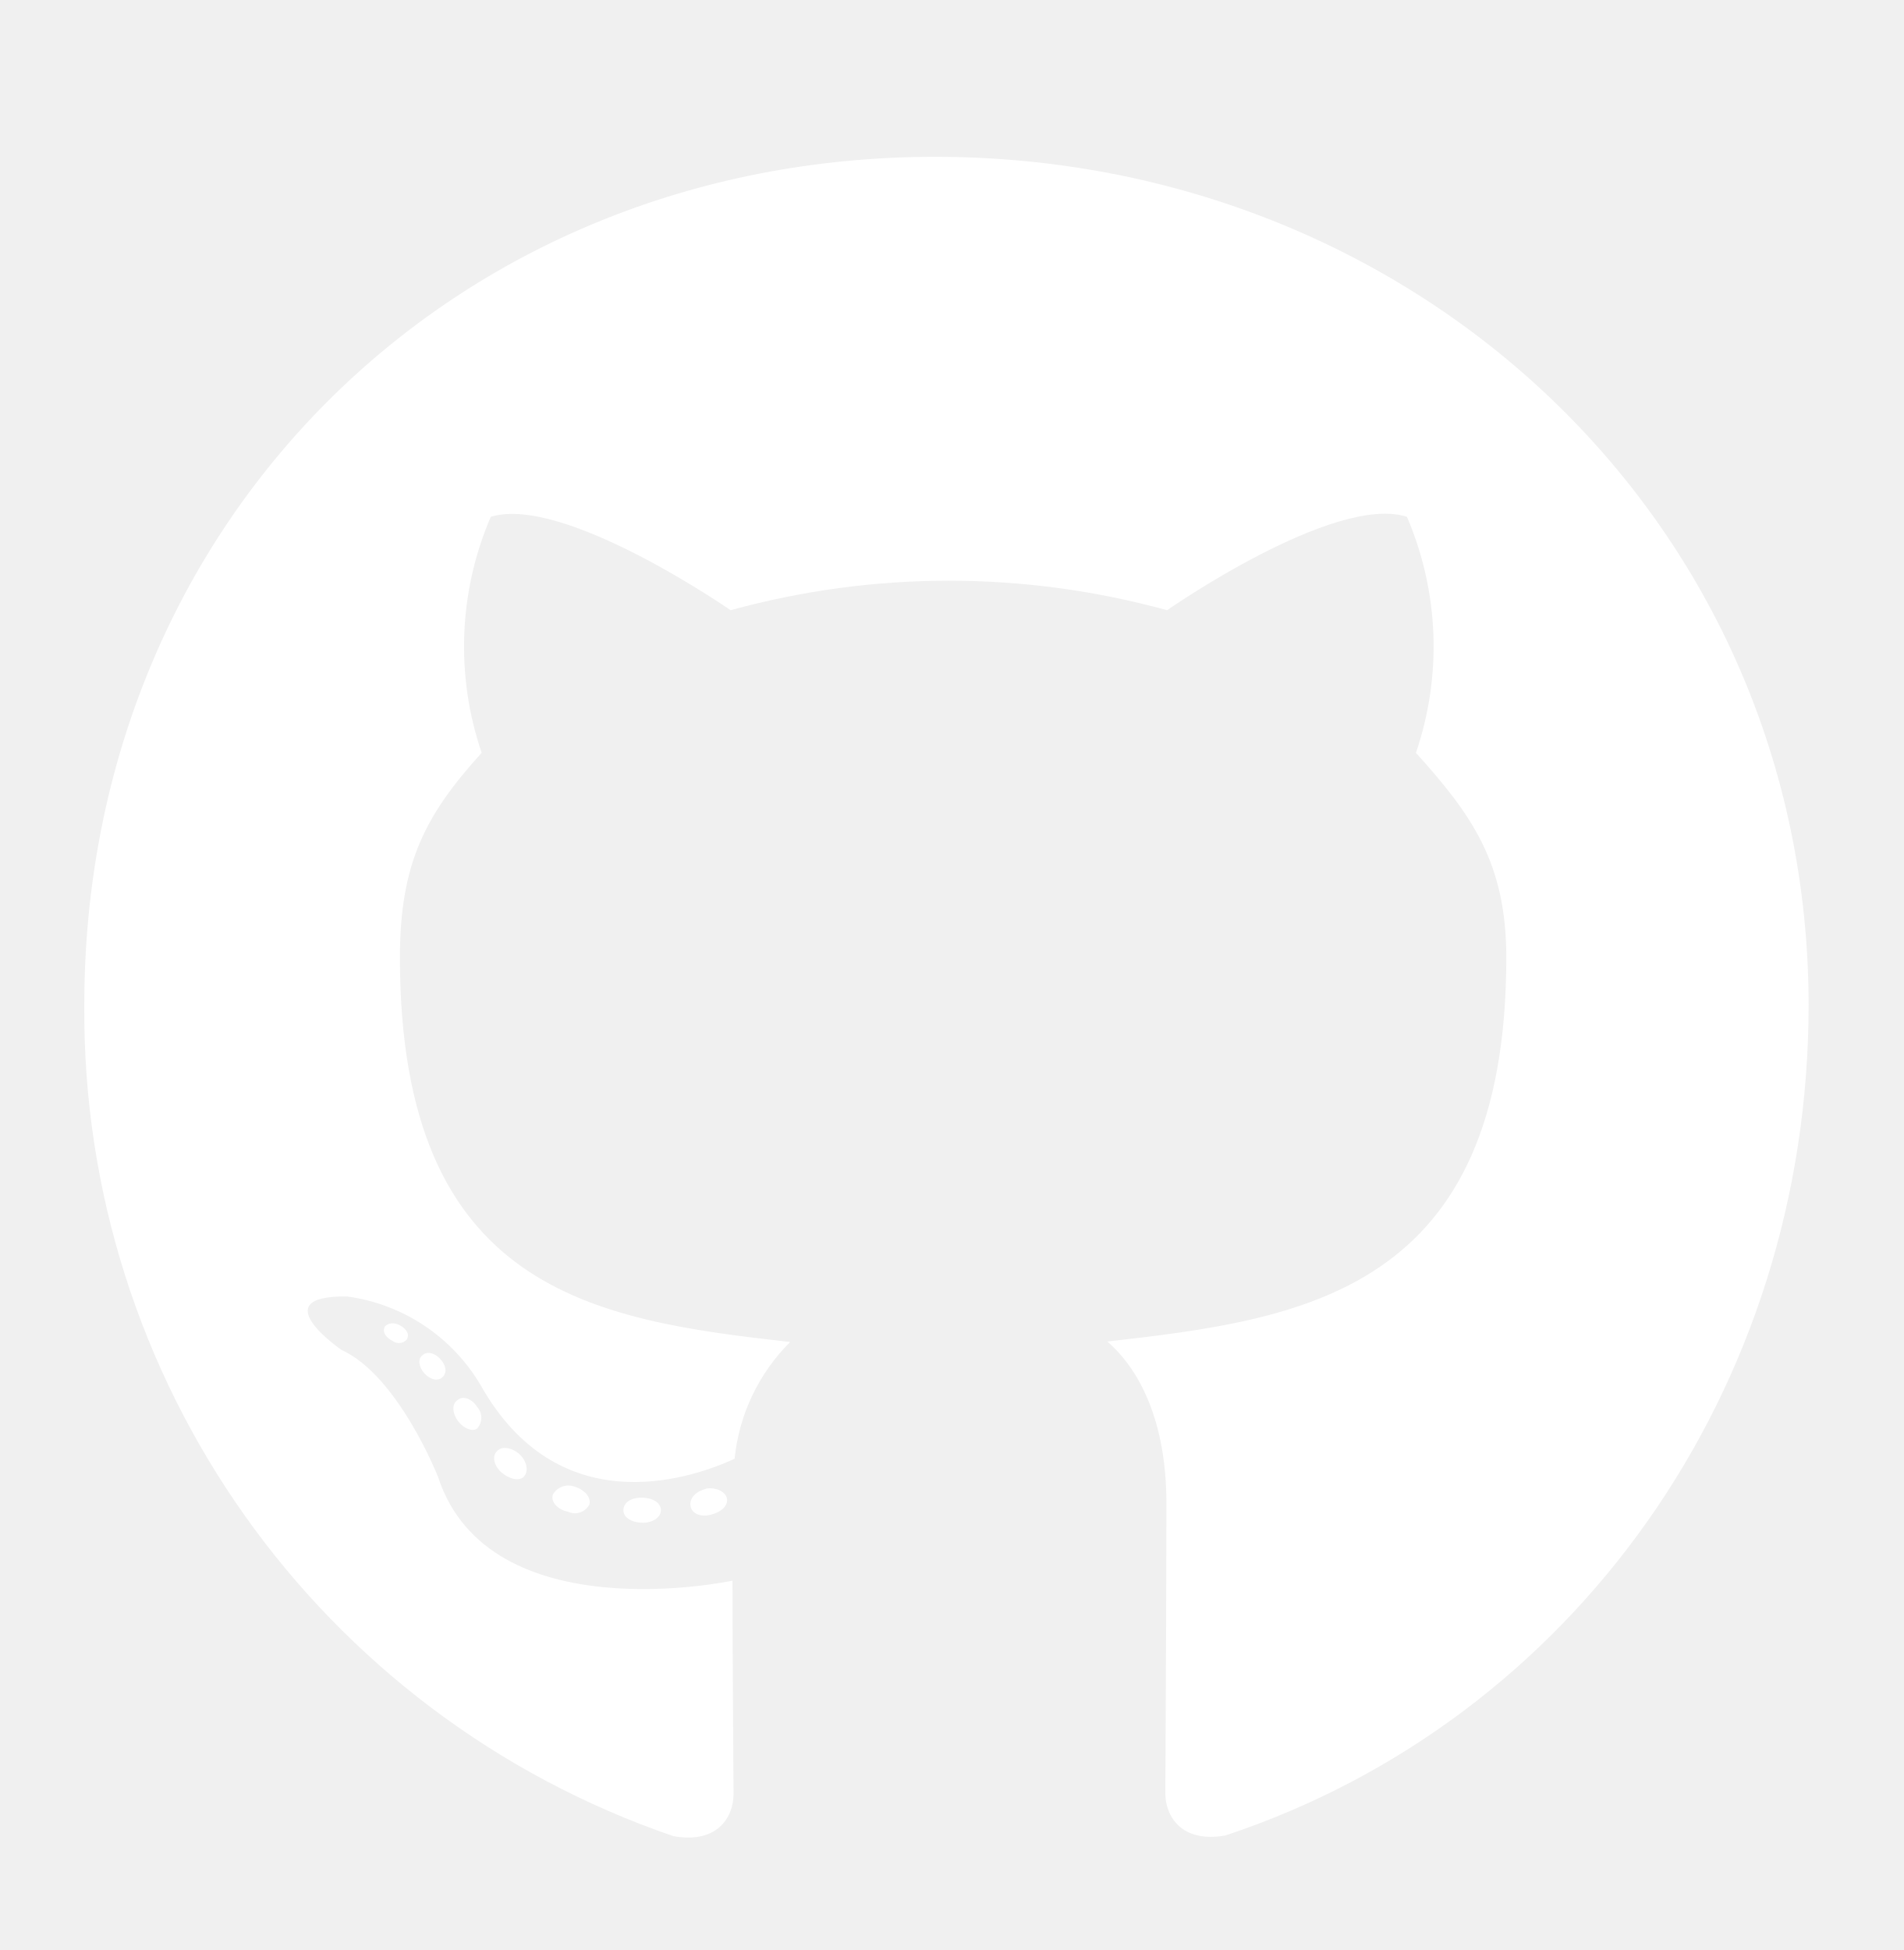
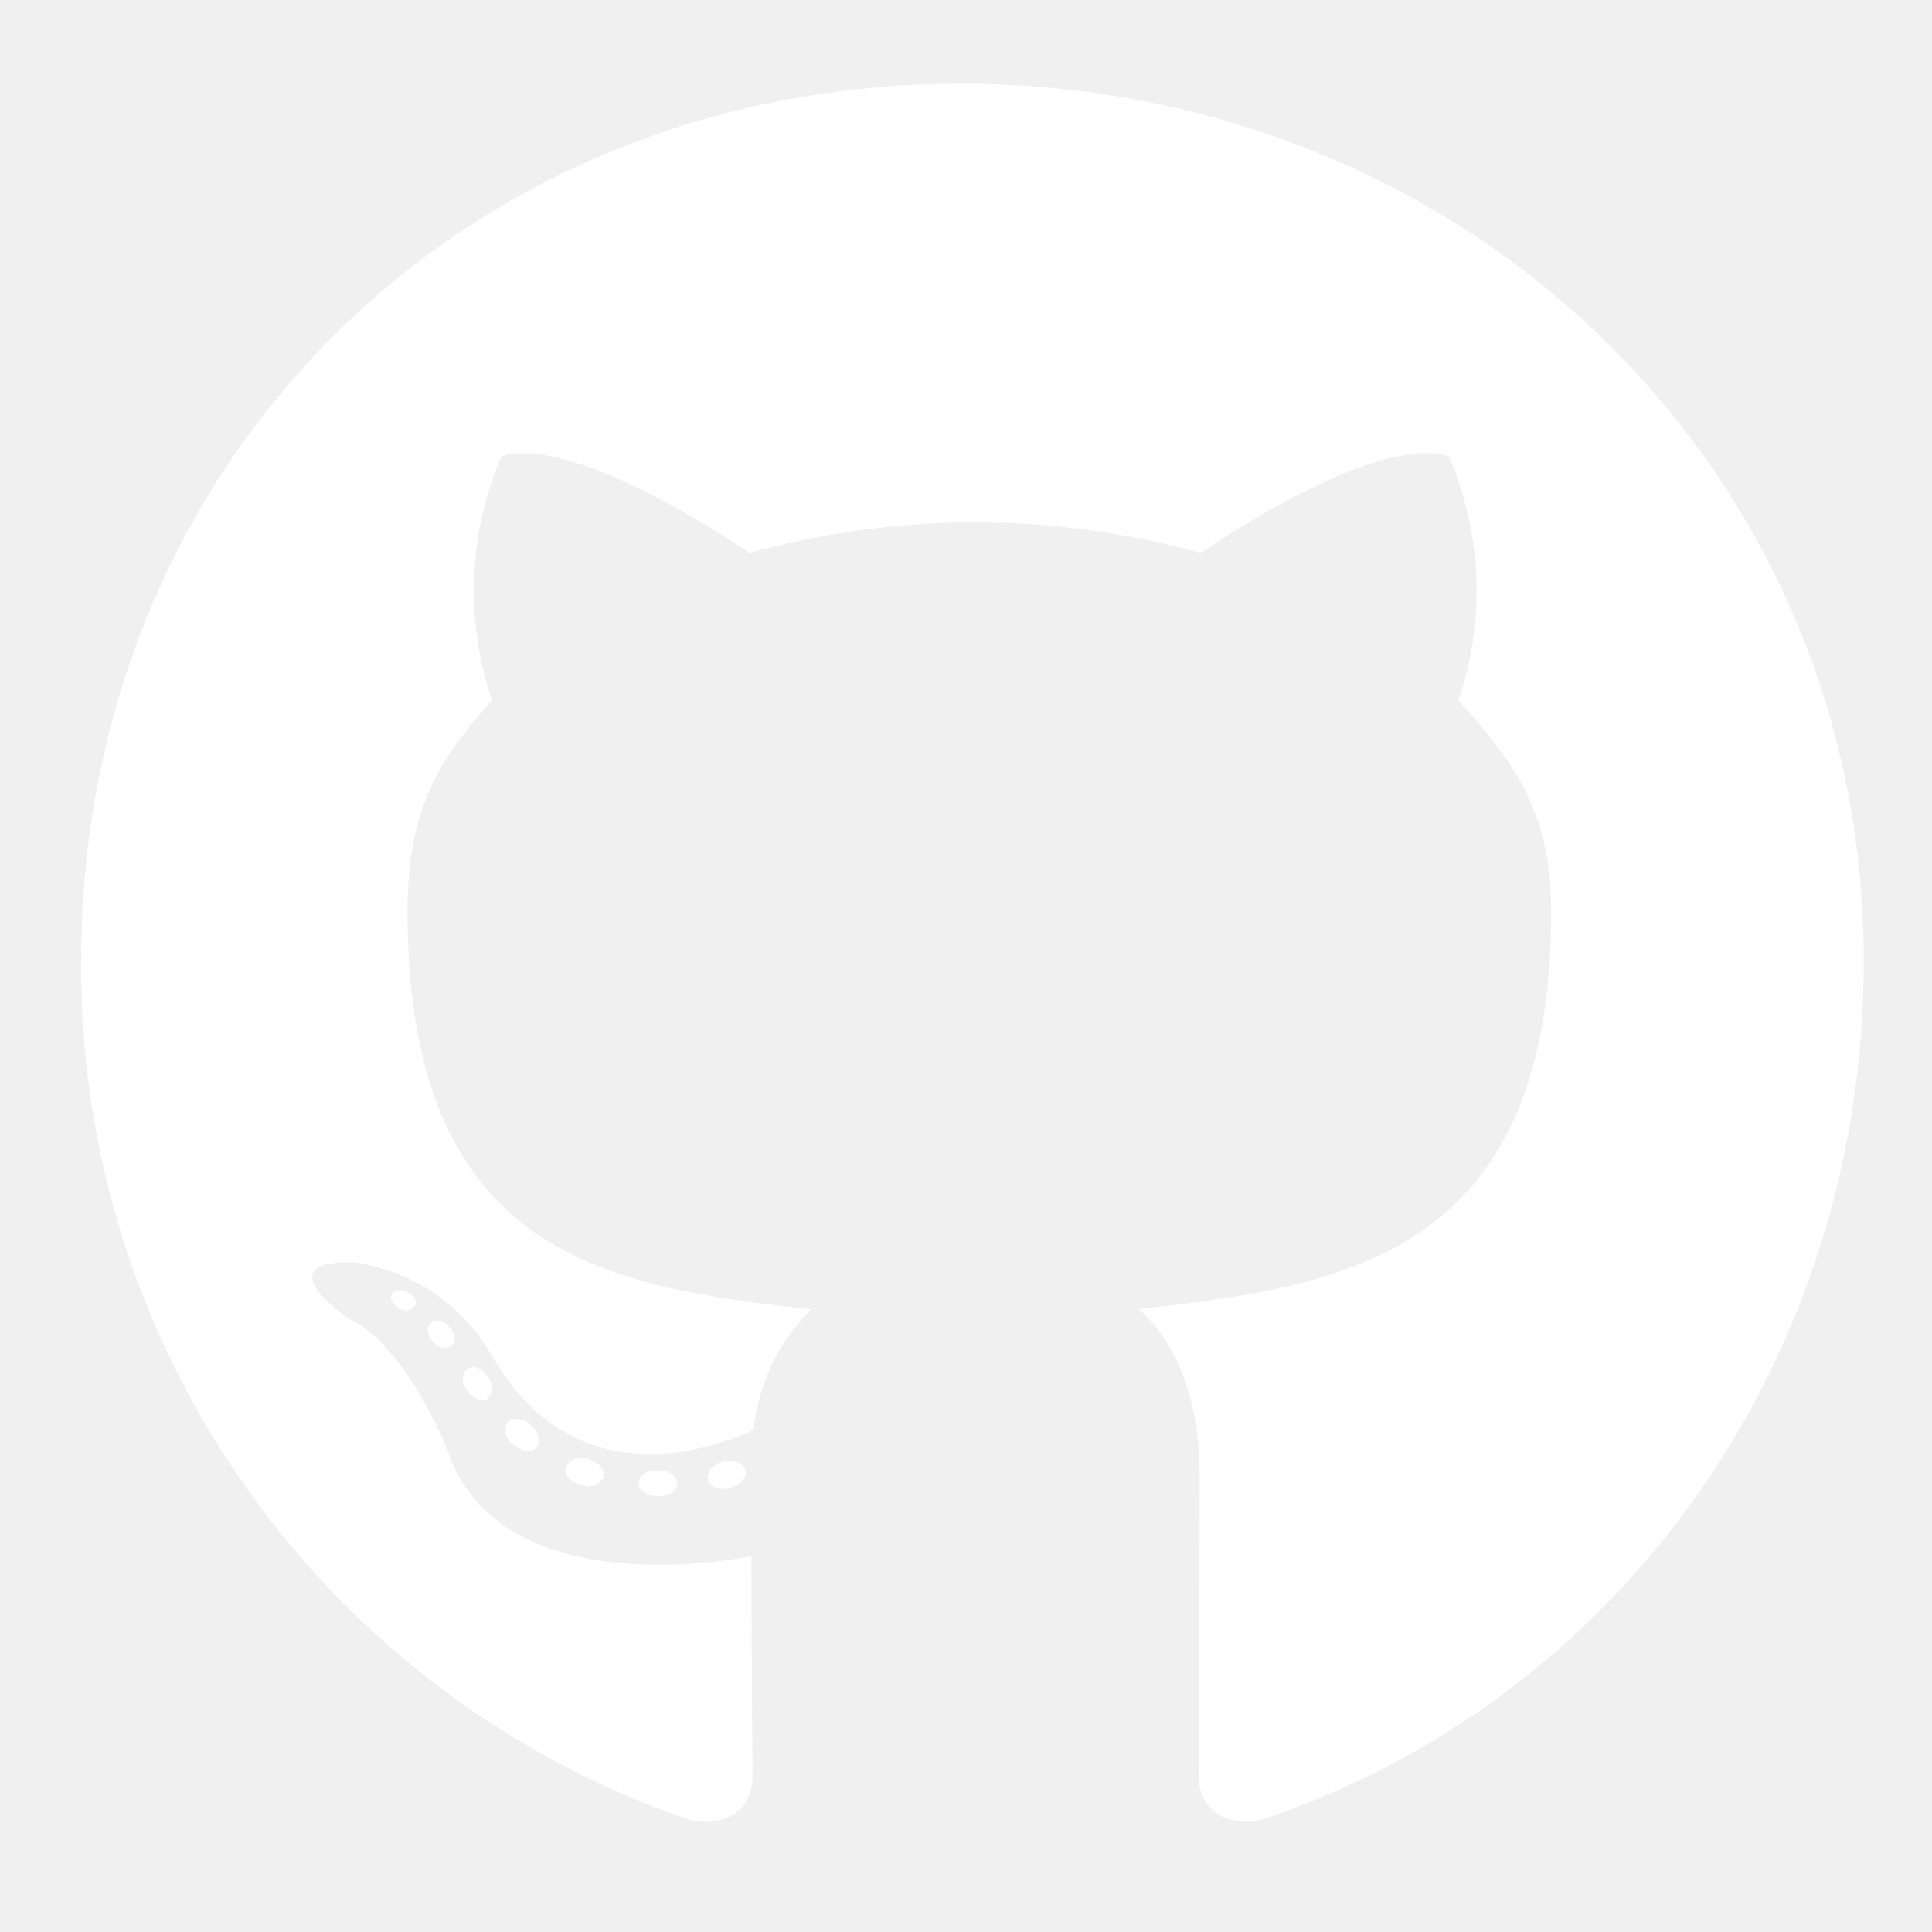
- <svg xmlns="http://www.w3.org/2000/svg" viewBox="0 0 163 167">
+ <svg xmlns="http://www.w3.org/2000/svg" viewBox="0 0 160 160">
  <g id="Layer_3" data-name="Layer 3">
-     <path id="Icon_awesome-github" data-name="Icon awesome-github" d="M56.6,129.34c0,.59-.68,1.07-1.54,1.07s-1.67-.39-1.67-1.07.68-1.08,1.55-1.08S56.6,128.65,56.6,129.34ZM47.35,128c-.21.59.38,1.28,1.28,1.46a1.4,1.4,0,0,0,1.84-.6c.18-.6-.39-1.28-1.28-1.55a1.53,1.53,0,0,0-1.84.68Zm13.15-.51c-.86.21-1.46.78-1.37,1.46s.87,1,1.76.77,1.46-.77,1.37-1.36-.89-1-1.76-.88ZM80.08,13.43C38.8,13.43,7.22,44.77,7.22,86.05a74.64,74.64,0,0,0,50.45,71.2c3.81.68,5.15-1.67,5.15-3.6s-.09-12-.09-18.28c0,0-20.83,4.47-25.21-8.87,0,0-3.39-8.66-8.27-10.89,0,0-6.82-4.67.47-4.58a15.72,15.72,0,0,1,11.49,7.68c6.52,11.48,17.44,8.18,21.7,6.22a16.46,16.46,0,0,1,4.76-10C51,113.05,34.25,110.64,34.25,82c0-8.18,2.26-12.29,7-17.53a28.14,28.14,0,0,1,.78-20.21c6.22-1.93,20.54,8,20.54,8a70.37,70.37,0,0,1,37.38,0s14.32-10,20.54-8a28.14,28.14,0,0,1,.77,20.21C126,69.74,129,73.85,129,82c0,28.72-17.53,31-34.17,32.89,2.74,2.36,5.06,6.82,5.06,13.82,0,10-.09,22.44-.09,24.88,0,1.93,1.37,4.28,5.15,3.6,29.76-9.88,49.94-38.13,49.94-71.14C154.85,44.77,121.37,13.43,80.08,13.43ZM36.15,116.09c-.38.29-.29,1,.21,1.54s1.16.69,1.55.3.3-1-.21-1.55S36.54,115.7,36.15,116.09Zm-3.21-2.41c-.21.38.09.86.68,1.16a.9.9,0,0,0,1.25-.16l0-.05c.21-.39-.09-.87-.68-1.16s-1.07-.09-1.28.2Zm9.64,10.59c-.47.39-.29,1.28.39,1.85s1.55.77,1.93.3.21-1.28-.38-1.85-1.55-.78-1.94-.3Zm-3.39-4.37c-.48.29-.48,1.07,0,1.75s1.28,1,1.67.69a1.37,1.37,0,0,0,0-1.85c-.42-.68-1.19-1-1.67-.59Z" fill="#fff" />
+     <path id="Icon_awesome-github" data-name="Icon awesome-github" d="M56.1,122.84c0,.59-.68,1.07-1.54,1.07s-1.67-.39-1.67-1.07.68-1.08,1.55-1.08S56.1,122.15,56.1,122.84Zm-9.25-1.34c-.21.59.38,1.28,1.28,1.46a1.4,1.4,0,0,0,1.84-.6c.18-.6-.39-1.28-1.28-1.55a1.53,1.53,0,0,0-1.84.68ZM60,121c-.86.21-1.46.78-1.37,1.46s.87,1,1.76.77,1.46-.77,1.37-1.36-.89-1-1.76-.88ZM79.58,6.93C38.3,6.93,6.72,38.27,6.72,79.55a74.64,74.64,0,0,0,50.45,71.2c3.81.68,5.15-1.67,5.15-3.6s-.09-12-.09-18.28c0,0-20.83,4.47-25.21-8.87,0,0-3.39-8.66-8.27-10.89,0,0-6.82-4.67.47-4.58a15.72,15.72,0,0,1,11.49,7.68c6.52,11.48,17.44,8.18,21.7,6.22a16.46,16.46,0,0,1,4.76-10c-16.64-1.85-33.42-4.26-33.42-32.9,0-8.18,2.26-12.29,7-17.53a28.14,28.14,0,0,1,.78-20.21c6.22-1.93,20.54,8,20.54,8a70.37,70.37,0,0,1,37.38,0s14.32-10,20.54-8A28.14,28.14,0,0,1,120.78,58c4.76,5.27,7.68,9.38,7.68,17.53,0,28.72-17.53,31-34.17,32.89,2.74,2.36,5.06,6.82,5.06,13.82,0,10-.09,22.44-.09,24.88,0,1.93,1.37,4.28,5.15,3.6,29.76-9.88,49.94-38.13,49.94-71.14C154.35,38.27,120.87,6.93,79.58,6.93ZM35.65,109.59c-.38.29-.29,1,.21,1.54s1.16.69,1.55.3.3-1-.21-1.55S36,109.2,35.65,109.59Zm-3.21-2.41c-.21.38.09.86.68,1.16a.9.9,0,0,0,1.25-.16l0-.05c.21-.39-.09-.87-.68-1.16s-1.07-.09-1.28.2Zm9.64,10.59c-.47.39-.29,1.28.39,1.85s1.55.77,1.93.3.21-1.28-.38-1.85-1.55-.78-1.94-.3Zm-3.39-4.37c-.48.29-.48,1.07,0,1.75s1.28,1,1.67.69a1.37,1.37,0,0,0,0-1.85c-.42-.68-1.19-1-1.67-.59Z" fill="#fff" />
  </g>
</svg>
